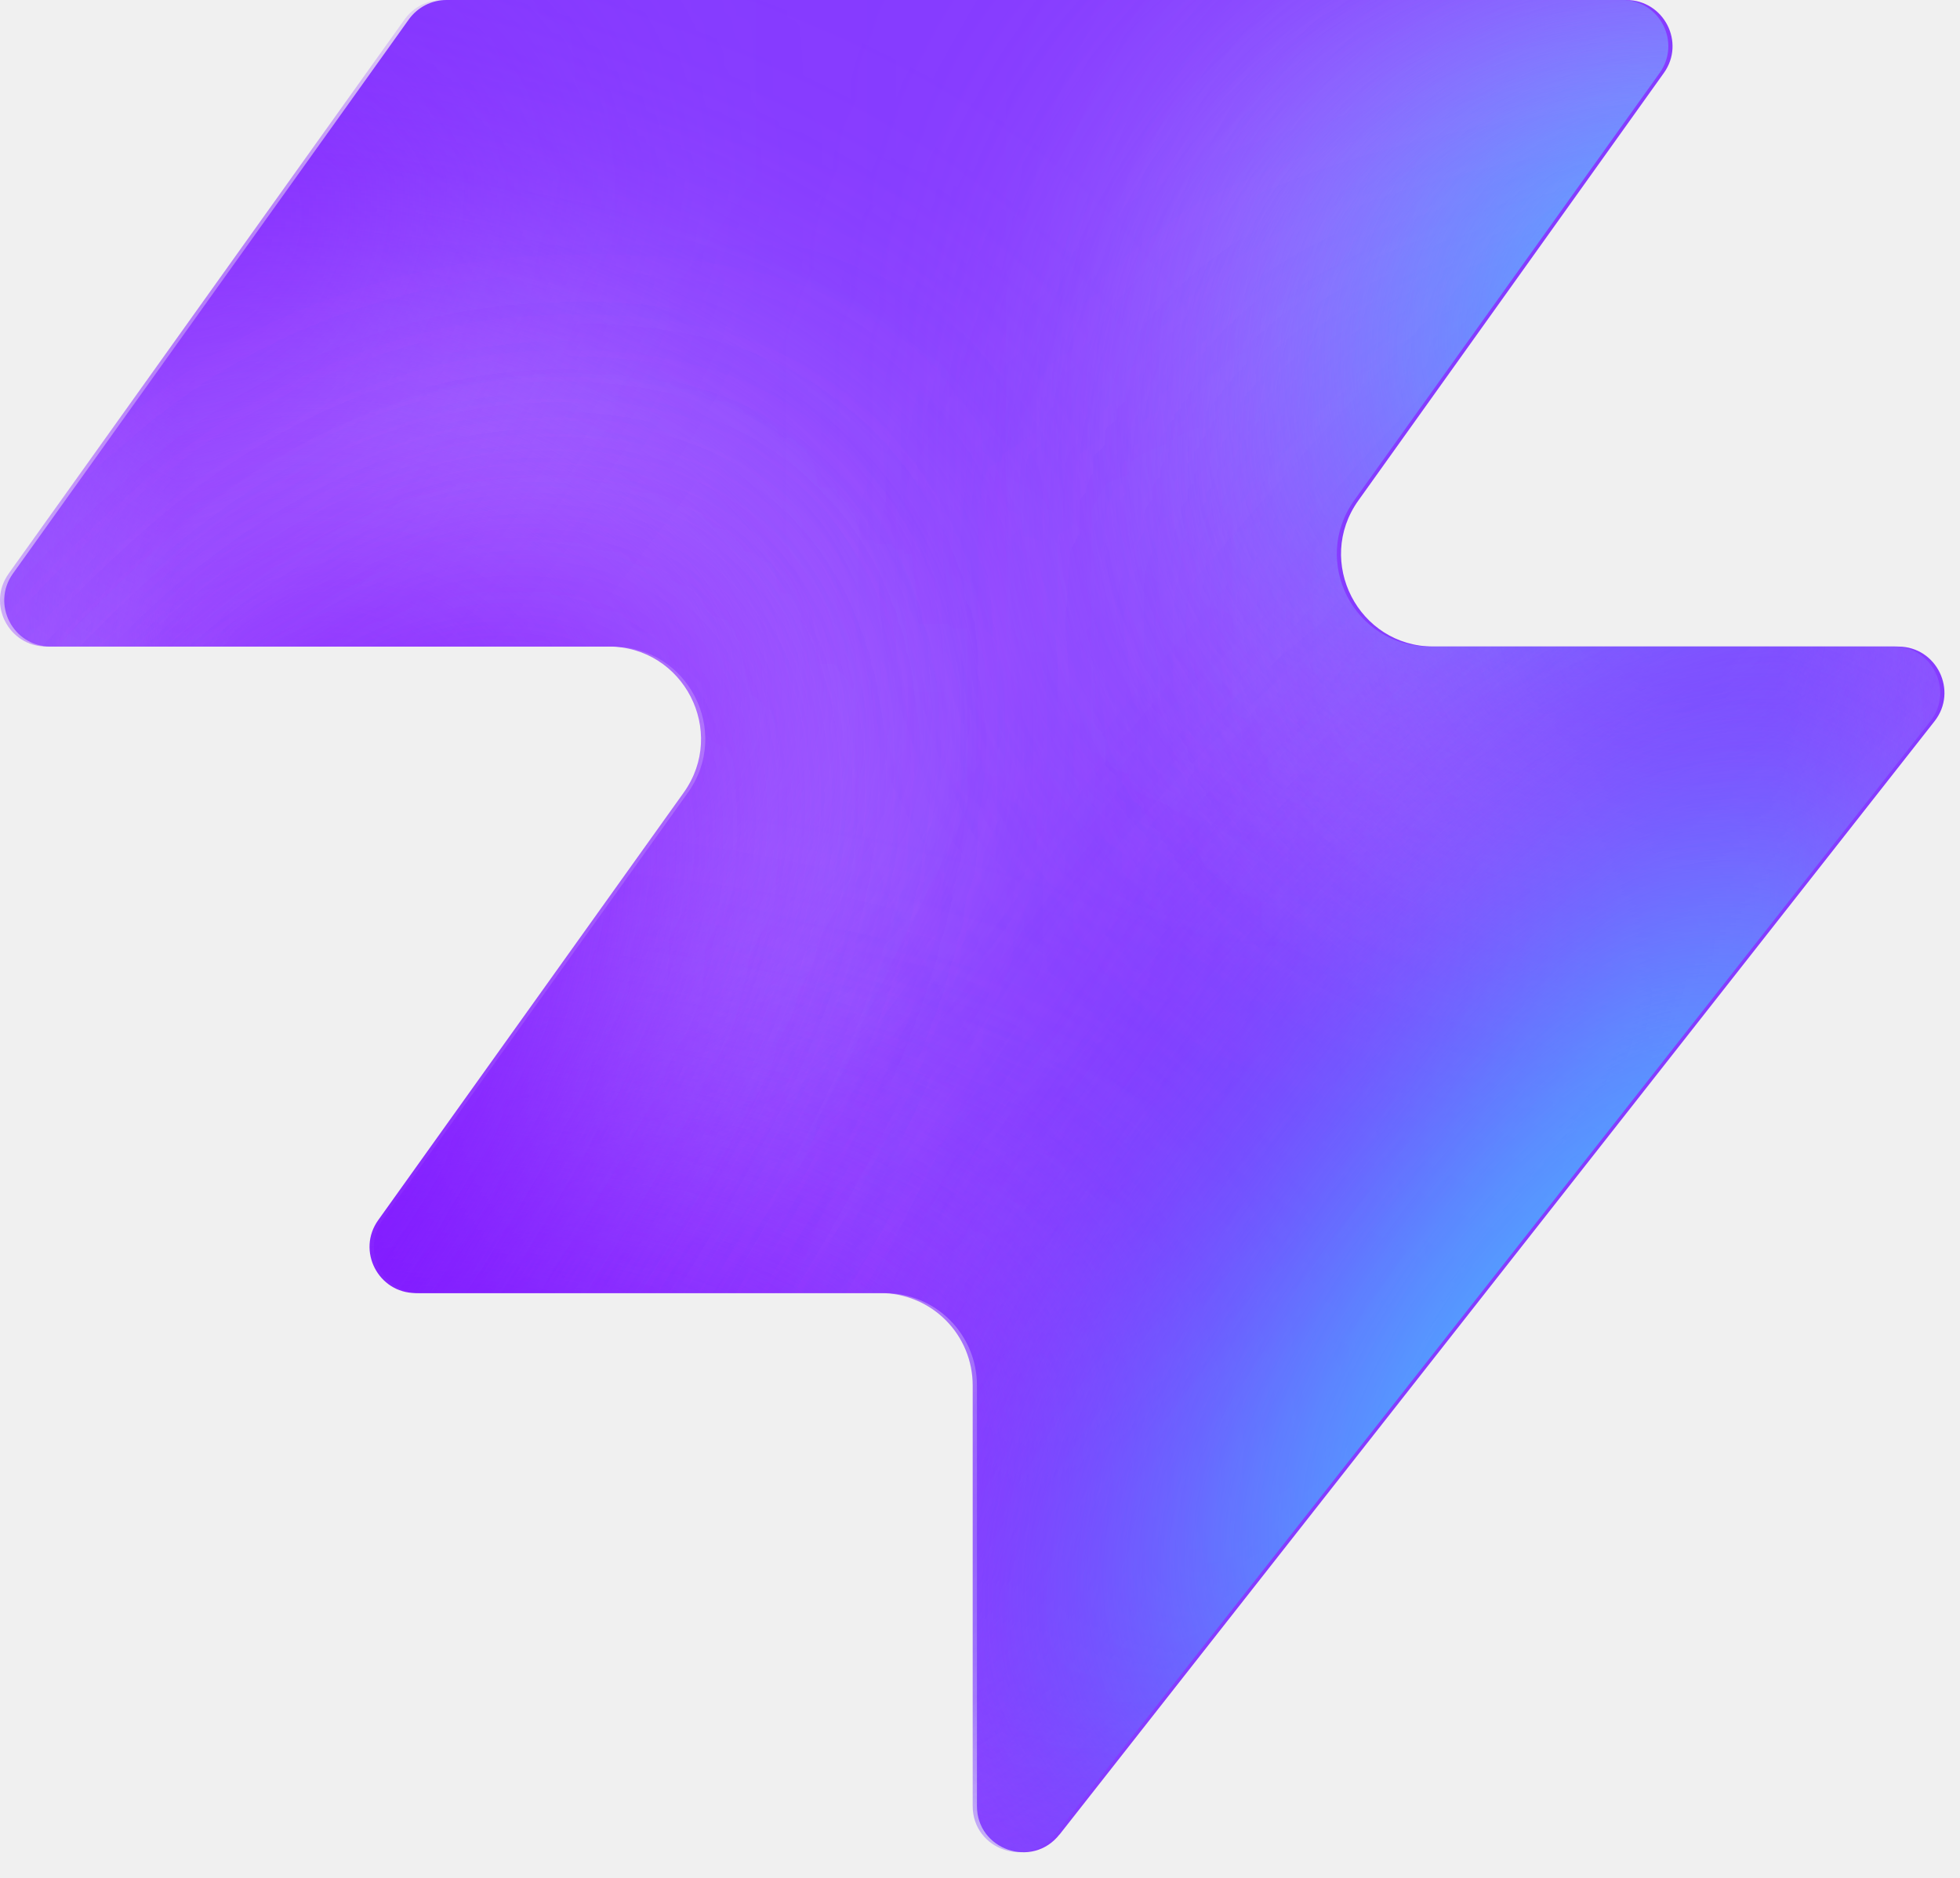
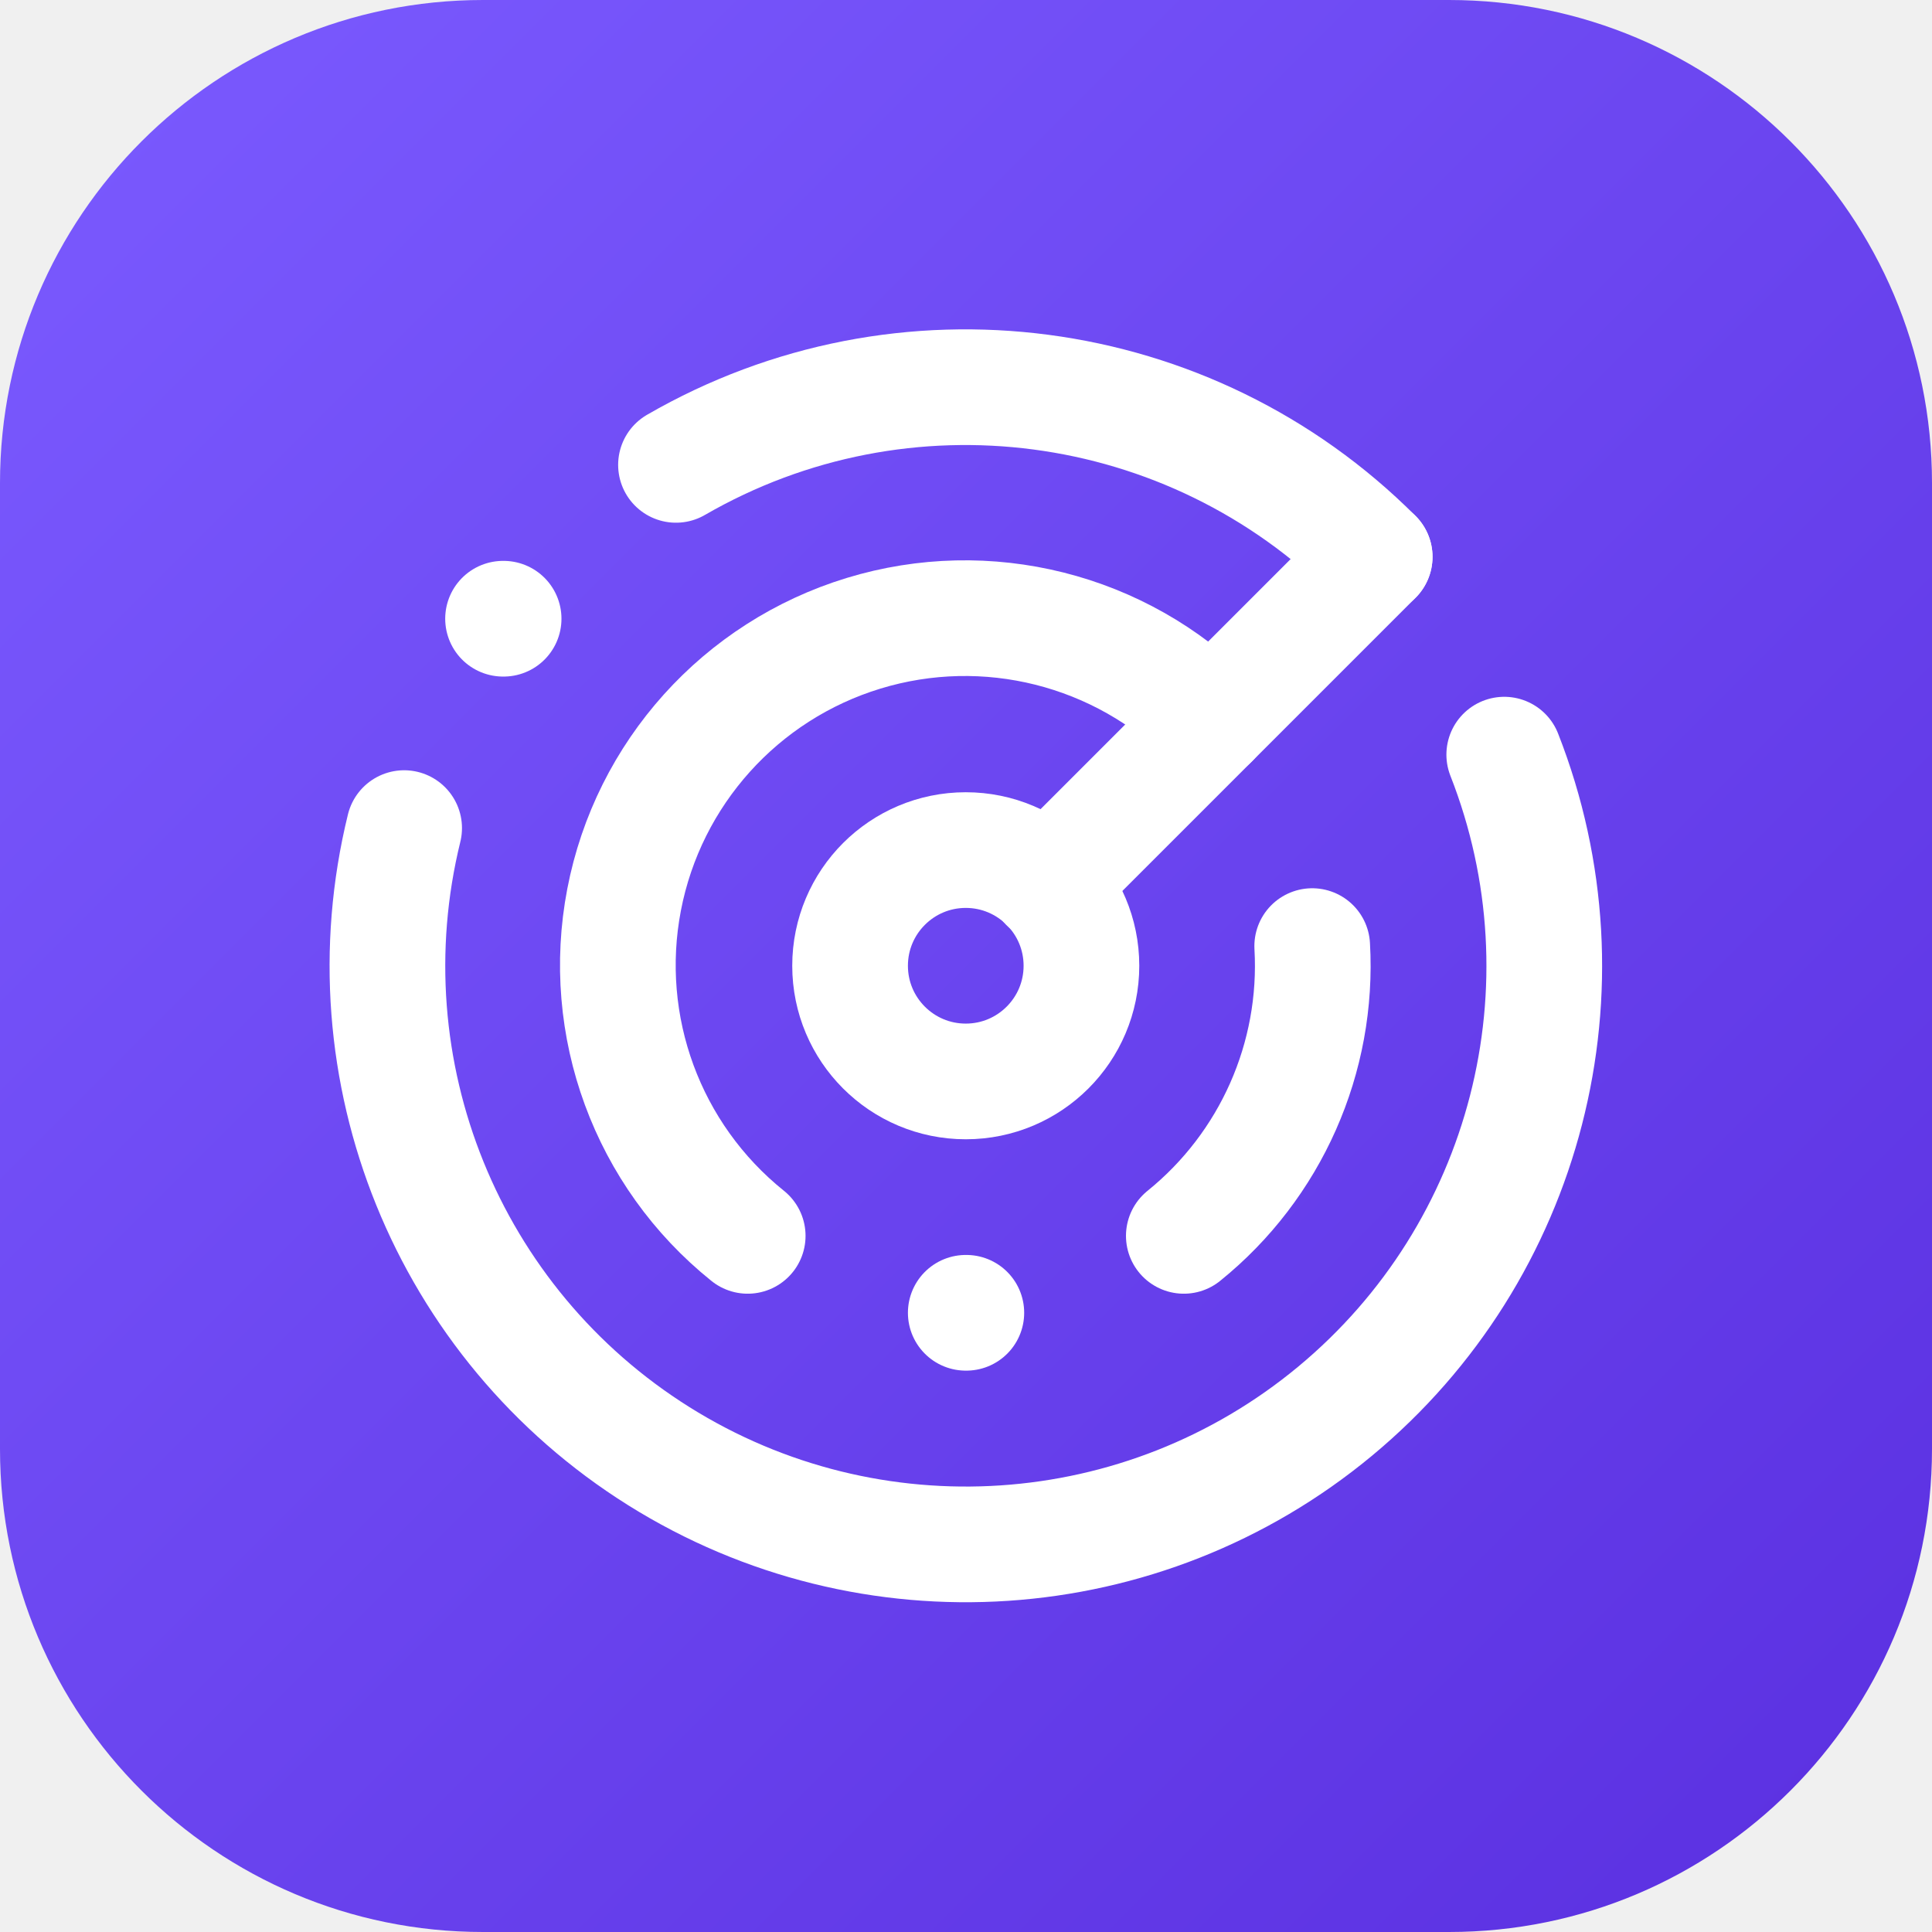
- <svg xmlns="http://www.w3.org/2000/svg" width="48" height="46" fill="none" viewBox="0 0 48 46">
-   <path fill="#863bff" d="M25.946 44.938c-.664.845-2.021.375-2.021-.698V33.937a2.26 2.26 0 0 0-2.262-2.262H10.287c-.92 0-1.456-1.04-.92-1.788l7.48-10.471c1.07-1.497 0-3.578-1.842-3.578H1.237c-.92 0-1.456-1.04-.92-1.788L10.013.474c.214-.297.556-.474.92-.474h28.894c.92 0 1.456 1.04.92 1.788l-7.48 10.471c-1.07 1.498 0 3.579 1.842 3.579h11.377c.943 0 1.473 1.088.89 1.83L25.947 44.94z" style="fill:#863bff;fill:color(display-p3 .525 .23 1);fill-opacity:1" />
-   <mask id="a" width="48" height="46" x="0" y="0" maskUnits="userSpaceOnUse" style="mask-type:alpha">
-     <path fill="#000" d="M25.842 44.938c-.664.844-2.021.375-2.021-.698V33.937a2.26 2.26 0 0 0-2.262-2.262H10.183c-.92 0-1.456-1.04-.92-1.788l7.48-10.471c1.07-1.498 0-3.579-1.842-3.579H1.133c-.92 0-1.456-1.04-.92-1.787L9.91.473c.214-.297.556-.474.92-.474h28.894c.92 0 1.456 1.04.92 1.788l-7.48 10.471c-1.07 1.498 0 3.578 1.842 3.578h11.377c.943 0 1.473 1.088.89 1.832L25.843 44.94z" style="fill:#000;fill-opacity:1" />
-   </mask>
-   <g mask="url(#a)">
-     <g filter="url(#b)">
-       <ellipse cx="5.508" cy="14.704" fill="#ede6ff" rx="5.508" ry="14.704" style="fill:#ede6ff;fill:color(display-p3 .927 .903 1);fill-opacity:1" transform="matrix(.00324 1 1 -.00324 -4.47 31.516)" />
-     </g>
-     <g filter="url(#c)">
-       <ellipse cx="10.399" cy="29.851" fill="#ede6ff" rx="10.399" ry="29.851" style="fill:#ede6ff;fill:color(display-p3 .927 .903 1);fill-opacity:1" transform="matrix(.00324 1 1 -.00324 -39.328 7.883)" />
-     </g>
-     <g filter="url(#d)">
-       <ellipse cx="5.508" cy="30.487" fill="#7e14ff" rx="5.508" ry="30.487" style="fill:#7e14ff;fill:color(display-p3 .492 .077 1);fill-opacity:1" transform="rotate(89.814 -25.913 -14.639)scale(1 -1)" />
-     </g>
-     <g filter="url(#e)">
-       <ellipse cx="5.508" cy="30.599" fill="#7e14ff" rx="5.508" ry="30.599" style="fill:#7e14ff;fill:color(display-p3 .492 .077 1);fill-opacity:1" transform="rotate(89.814 -32.644 -3.334)scale(1 -1)" />
-     </g>
-     <g filter="url(#f)">
-       <ellipse cx="5.508" cy="30.599" fill="#7e14ff" rx="5.508" ry="30.599" style="fill:#7e14ff;fill:color(display-p3 .492 .077 1);fill-opacity:1" transform="matrix(.00324 1 1 -.00324 -34.34 30.47)" />
-     </g>
-     <g filter="url(#g)">
-       <ellipse cx="14.072" cy="22.078" fill="#ede6ff" rx="14.072" ry="22.078" style="fill:#ede6ff;fill:color(display-p3 .927 .903 1);fill-opacity:1" transform="rotate(93.35 24.506 48.493)scale(-1 1)" />
-     </g>
-     <g filter="url(#h)">
-       <ellipse cx="3.47" cy="21.501" fill="#7e14ff" rx="3.47" ry="21.501" style="fill:#7e14ff;fill:color(display-p3 .492 .077 1);fill-opacity:1" transform="rotate(89.009 28.708 47.59)scale(-1 1)" />
-     </g>
-     <g filter="url(#i)">
-       <ellipse cx="3.47" cy="21.501" fill="#7e14ff" rx="3.47" ry="21.501" style="fill:#7e14ff;fill:color(display-p3 .492 .077 1);fill-opacity:1" transform="rotate(89.009 28.708 47.59)scale(-1 1)" />
-     </g>
-     <g filter="url(#j)">
-       <ellipse cx=".387" cy="8.972" fill="#7e14ff" rx="4.407" ry="29.108" style="fill:#7e14ff;fill:color(display-p3 .492 .077 1);fill-opacity:1" transform="rotate(39.51 .387 8.972)" />
-     </g>
-     <g filter="url(#k)">
-       <ellipse cx="47.523" cy="-6.092" fill="#7e14ff" rx="4.407" ry="29.108" style="fill:#7e14ff;fill:color(display-p3 .492 .077 1);fill-opacity:1" transform="rotate(37.892 47.523 -6.092)" />
-     </g>
-     <g filter="url(#l)">
-       <ellipse cx="41.412" cy="6.333" fill="#47bfff" rx="5.971" ry="9.665" style="fill:#47bfff;fill:color(display-p3 .28 .748 1);fill-opacity:1" transform="rotate(37.892 41.412 6.333)" />
-     </g>
-     <g filter="url(#m)">
-       <ellipse cx="-1.879" cy="38.332" fill="#7e14ff" rx="4.407" ry="29.108" style="fill:#7e14ff;fill:color(display-p3 .492 .077 1);fill-opacity:1" transform="rotate(37.892 -1.88 38.332)" />
-     </g>
-     <g filter="url(#n)">
-       <ellipse cx="-1.879" cy="38.332" fill="#7e14ff" rx="4.407" ry="29.108" style="fill:#7e14ff;fill:color(display-p3 .492 .077 1);fill-opacity:1" transform="rotate(37.892 -1.88 38.332)" />
-     </g>
-     <g filter="url(#o)">
-       <ellipse cx="35.651" cy="29.907" fill="#7e14ff" rx="4.407" ry="29.108" style="fill:#7e14ff;fill:color(display-p3 .492 .077 1);fill-opacity:1" transform="rotate(37.892 35.651 29.907)" />
-     </g>
-     <g filter="url(#p)">
-       <ellipse cx="38.418" cy="32.4" fill="#47bfff" rx="5.971" ry="15.297" style="fill:#47bfff;fill:color(display-p3 .28 .748 1);fill-opacity:1" transform="rotate(37.892 38.418 32.4)" />
-     </g>
+ <svg xmlns="http://www.w3.org/2000/svg" width="32" height="32" viewBox="0 0 32 32">
+   <defs>
+     <linearGradient id="g" x1="0" y1="0" x2="1" y2="1">
+       <stop offset="0" stop-color="#7b5bff" />
+       <stop offset="1" stop-color="#5a2fe0" />
+     </linearGradient>
+   </defs>
+   <rect width="32" height="32" rx="8" fill="url(#g)" />
+   <g transform="translate(4.5 4.5) scale(0.958)" fill="none" stroke="#fff" stroke-width="2" stroke-linecap="round" stroke-linejoin="round">
+     <path d="M19.07 4.93A10 10 0 0 0 6.99 3.34" />
+     <path d="M4 6h.01" />
+     <path d="M2.29 9.62A10 10 0 1 0 21.31 8.35" />
+     <path d="M16.24 7.76A6 6 0 1 0 8.23 16.67" />
+     <path d="M12 18h.01" />
+     <path d="M17.99 11.66A6 6 0 0 1 15.77 16.67" />
+     <circle cx="12" cy="12" r="2" />
+     <path d="m13.41 10.59 5.66-5.66" />
  </g>
-   <defs>
-     <filter id="b" width="60.045" height="41.654" x="-19.77" y="16.149" color-interpolation-filters="sRGB" filterUnits="userSpaceOnUse">
-       <feFlood flood-opacity="0" result="BackgroundImageFix" />
-       <feBlend in="SourceGraphic" in2="BackgroundImageFix" result="shape" />
-       <feGaussianBlur result="effect1_foregroundBlur_2002_17158" stdDeviation="7.659" />
-     </filter>
-     <filter id="c" width="90.34" height="51.437" x="-54.613" y="-7.533" color-interpolation-filters="sRGB" filterUnits="userSpaceOnUse">
-       <feFlood flood-opacity="0" result="BackgroundImageFix" />
-       <feBlend in="SourceGraphic" in2="BackgroundImageFix" result="shape" />
-       <feGaussianBlur result="effect1_foregroundBlur_2002_17158" stdDeviation="7.659" />
-     </filter>
-     <filter id="d" width="79.355" height="29.4" x="-49.64" y="2.03" color-interpolation-filters="sRGB" filterUnits="userSpaceOnUse">
-       <feFlood flood-opacity="0" result="BackgroundImageFix" />
-       <feBlend in="SourceGraphic" in2="BackgroundImageFix" result="shape" />
-       <feGaussianBlur result="effect1_foregroundBlur_2002_17158" stdDeviation="4.596" />
-     </filter>
-     <filter id="e" width="79.579" height="29.4" x="-45.045" y="20.029" color-interpolation-filters="sRGB" filterUnits="userSpaceOnUse">
-       <feFlood flood-opacity="0" result="BackgroundImageFix" />
-       <feBlend in="SourceGraphic" in2="BackgroundImageFix" result="shape" />
-       <feGaussianBlur result="effect1_foregroundBlur_2002_17158" stdDeviation="4.596" />
-     </filter>
-     <filter id="f" width="79.579" height="29.4" x="-43.513" y="21.178" color-interpolation-filters="sRGB" filterUnits="userSpaceOnUse">
-       <feFlood flood-opacity="0" result="BackgroundImageFix" />
-       <feBlend in="SourceGraphic" in2="BackgroundImageFix" result="shape" />
-       <feGaussianBlur result="effect1_foregroundBlur_2002_17158" stdDeviation="4.596" />
-     </filter>
-     <filter id="g" width="74.749" height="58.852" x="15.756" y="-17.901" color-interpolation-filters="sRGB" filterUnits="userSpaceOnUse">
-       <feFlood flood-opacity="0" result="BackgroundImageFix" />
-       <feBlend in="SourceGraphic" in2="BackgroundImageFix" result="shape" />
-       <feGaussianBlur result="effect1_foregroundBlur_2002_17158" stdDeviation="7.659" />
-     </filter>
-     <filter id="h" width="61.377" height="25.362" x="23.548" y="2.284" color-interpolation-filters="sRGB" filterUnits="userSpaceOnUse">
-       <feFlood flood-opacity="0" result="BackgroundImageFix" />
-       <feBlend in="SourceGraphic" in2="BackgroundImageFix" result="shape" />
-       <feGaussianBlur result="effect1_foregroundBlur_2002_17158" stdDeviation="4.596" />
-     </filter>
-     <filter id="i" width="61.377" height="25.362" x="23.548" y="2.284" color-interpolation-filters="sRGB" filterUnits="userSpaceOnUse">
-       <feFlood flood-opacity="0" result="BackgroundImageFix" />
-       <feBlend in="SourceGraphic" in2="BackgroundImageFix" result="shape" />
-       <feGaussianBlur result="effect1_foregroundBlur_2002_17158" stdDeviation="4.596" />
-     </filter>
-     <filter id="j" width="56.045" height="63.649" x="-27.636" y="-22.853" color-interpolation-filters="sRGB" filterUnits="userSpaceOnUse">
-       <feFlood flood-opacity="0" result="BackgroundImageFix" />
-       <feBlend in="SourceGraphic" in2="BackgroundImageFix" result="shape" />
-       <feGaussianBlur result="effect1_foregroundBlur_2002_17158" stdDeviation="4.596" />
-     </filter>
-     <filter id="k" width="54.814" height="64.646" x="20.116" y="-38.415" color-interpolation-filters="sRGB" filterUnits="userSpaceOnUse">
-       <feFlood flood-opacity="0" result="BackgroundImageFix" />
-       <feBlend in="SourceGraphic" in2="BackgroundImageFix" result="shape" />
-       <feGaussianBlur result="effect1_foregroundBlur_2002_17158" stdDeviation="4.596" />
-     </filter>
-     <filter id="l" width="33.541" height="35.313" x="24.641" y="-11.323" color-interpolation-filters="sRGB" filterUnits="userSpaceOnUse">
-       <feFlood flood-opacity="0" result="BackgroundImageFix" />
-       <feBlend in="SourceGraphic" in2="BackgroundImageFix" result="shape" />
-       <feGaussianBlur result="effect1_foregroundBlur_2002_17158" stdDeviation="4.596" />
-     </filter>
-     <filter id="m" width="54.814" height="64.646" x="-29.286" y="6.009" color-interpolation-filters="sRGB" filterUnits="userSpaceOnUse">
-       <feFlood flood-opacity="0" result="BackgroundImageFix" />
-       <feBlend in="SourceGraphic" in2="BackgroundImageFix" result="shape" />
-       <feGaussianBlur result="effect1_foregroundBlur_2002_17158" stdDeviation="4.596" />
-     </filter>
-     <filter id="n" width="54.814" height="64.646" x="-29.286" y="6.009" color-interpolation-filters="sRGB" filterUnits="userSpaceOnUse">
-       <feFlood flood-opacity="0" result="BackgroundImageFix" />
-       <feBlend in="SourceGraphic" in2="BackgroundImageFix" result="shape" />
-       <feGaussianBlur result="effect1_foregroundBlur_2002_17158" stdDeviation="4.596" />
-     </filter>
-     <filter id="o" width="54.814" height="64.646" x="8.244" y="-2.416" color-interpolation-filters="sRGB" filterUnits="userSpaceOnUse">
-       <feFlood flood-opacity="0" result="BackgroundImageFix" />
-       <feBlend in="SourceGraphic" in2="BackgroundImageFix" result="shape" />
-       <feGaussianBlur result="effect1_foregroundBlur_2002_17158" stdDeviation="4.596" />
-     </filter>
-     <filter id="p" width="39.409" height="43.623" x="18.713" y="10.588" color-interpolation-filters="sRGB" filterUnits="userSpaceOnUse">
-       <feFlood flood-opacity="0" result="BackgroundImageFix" />
-       <feBlend in="SourceGraphic" in2="BackgroundImageFix" result="shape" />
-       <feGaussianBlur result="effect1_foregroundBlur_2002_17158" stdDeviation="4.596" />
-     </filter>
-   </defs>
</svg>
